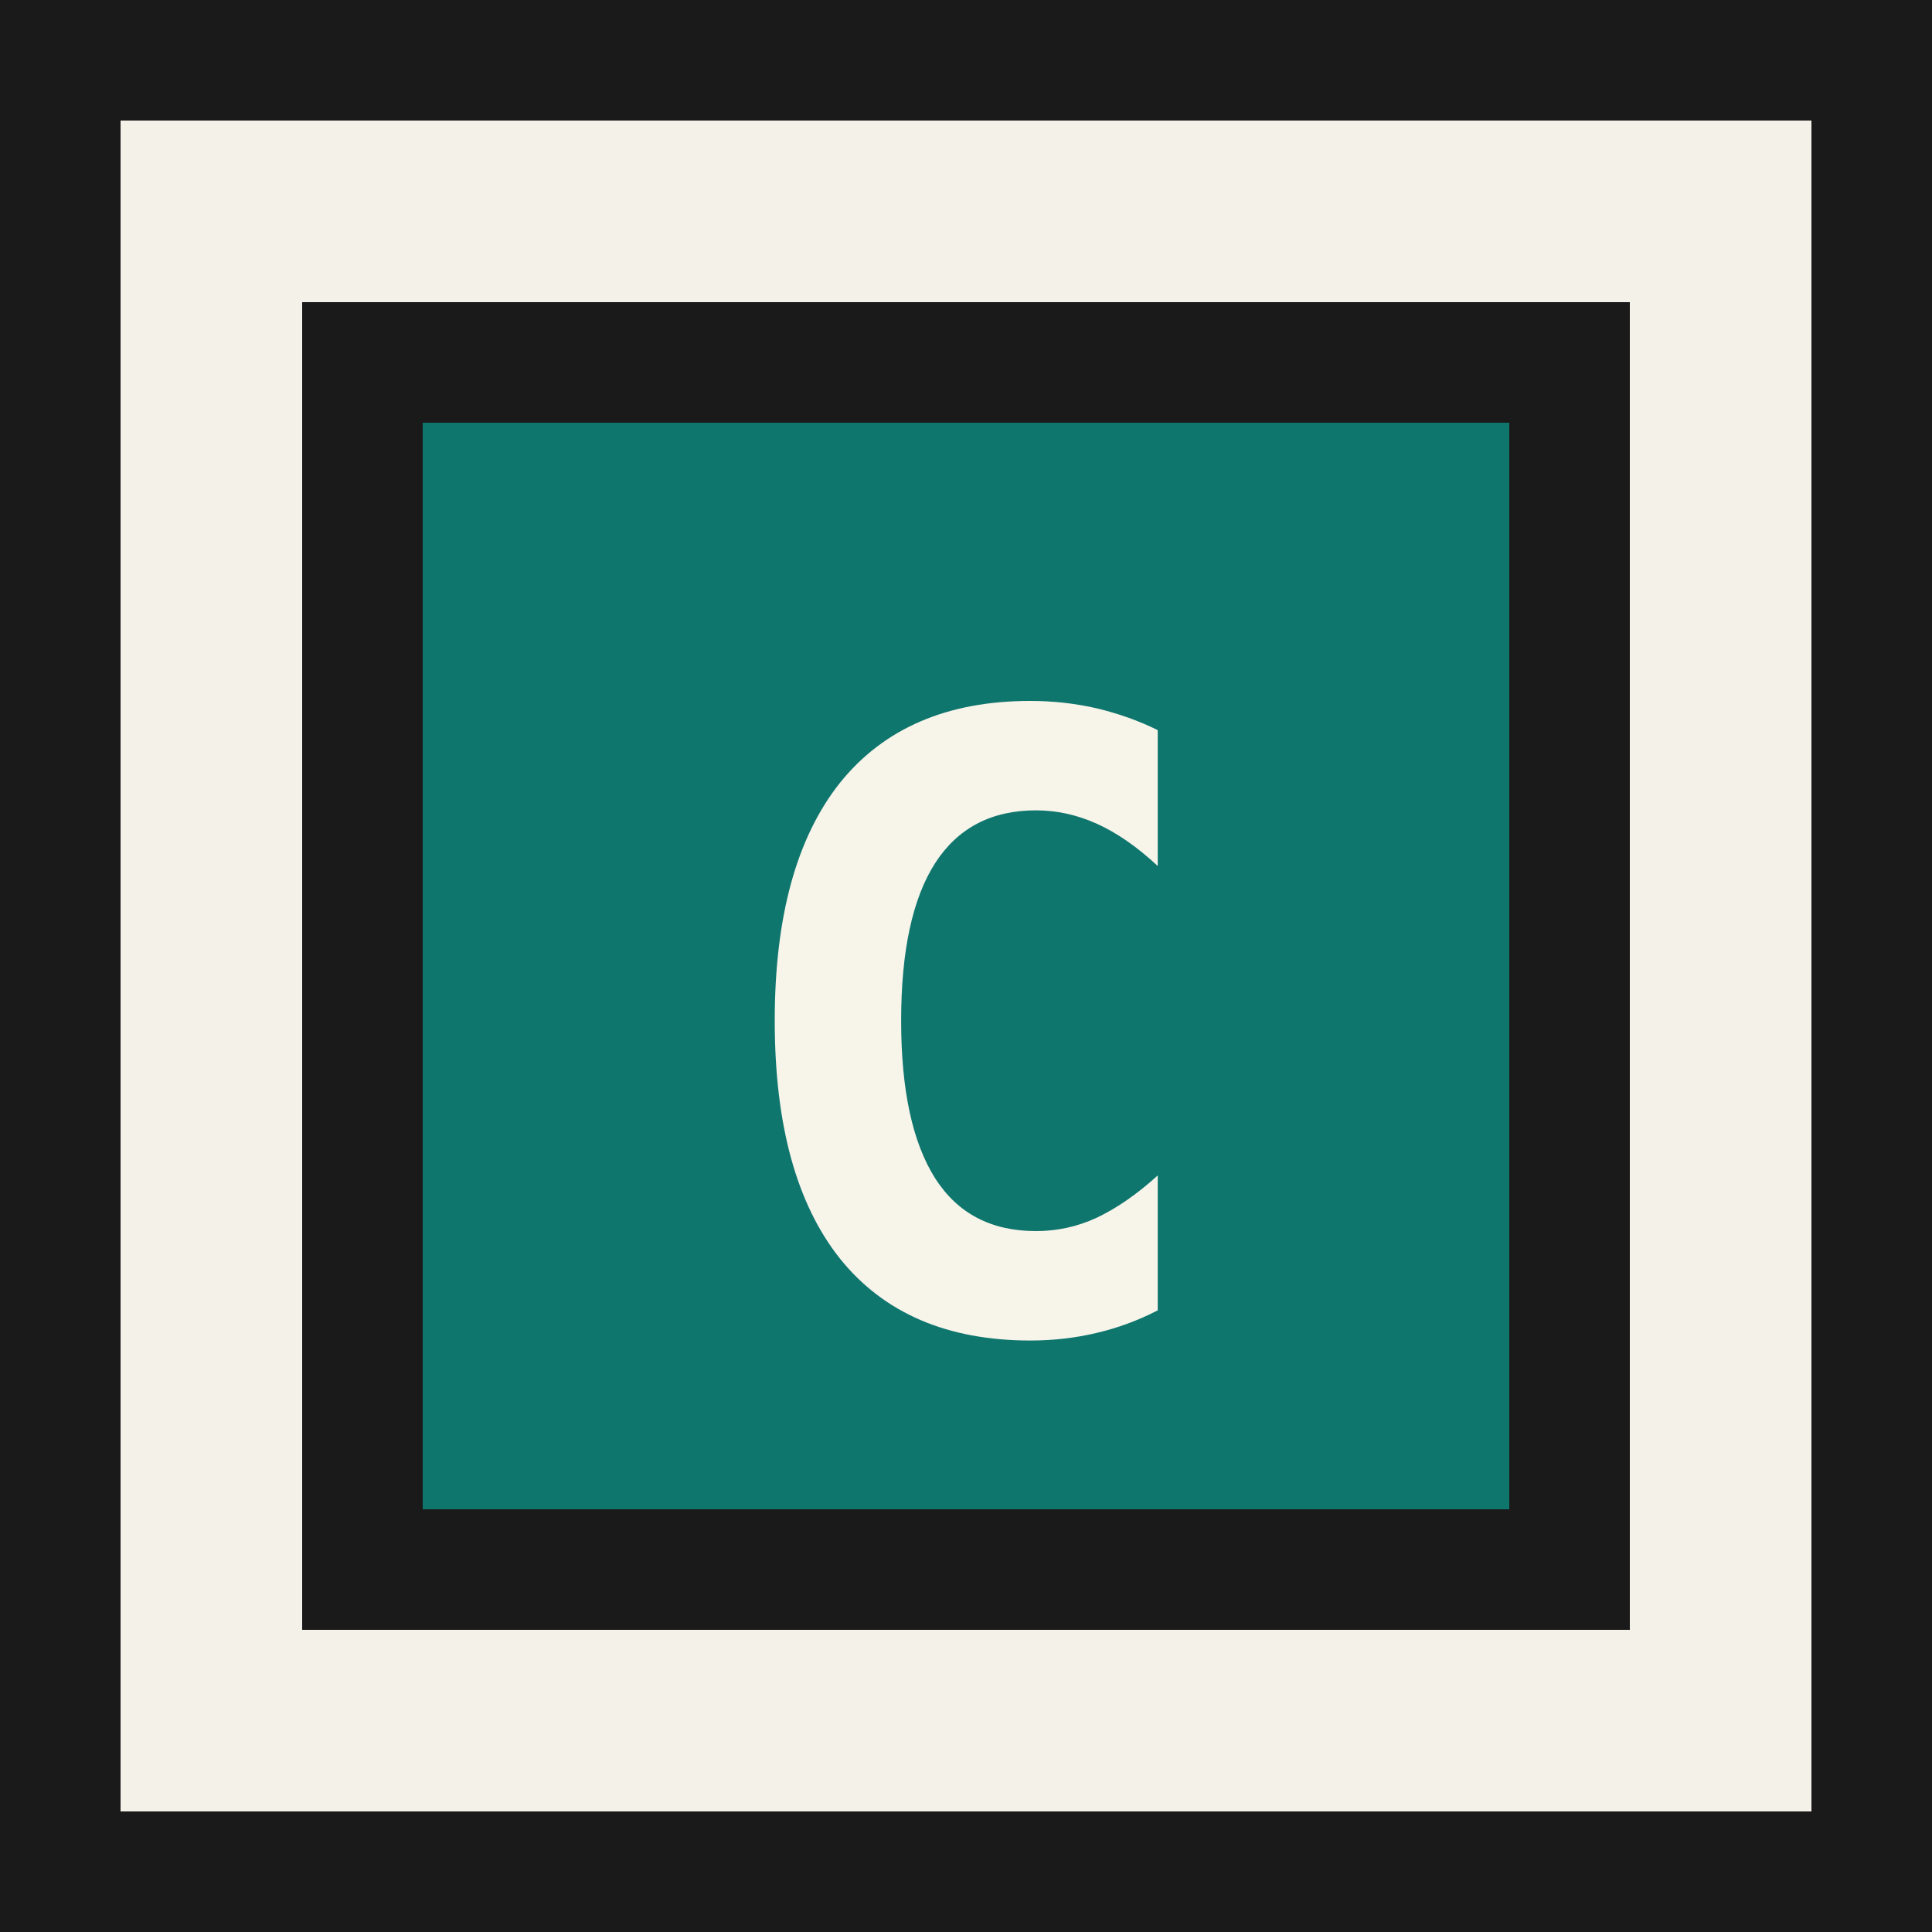
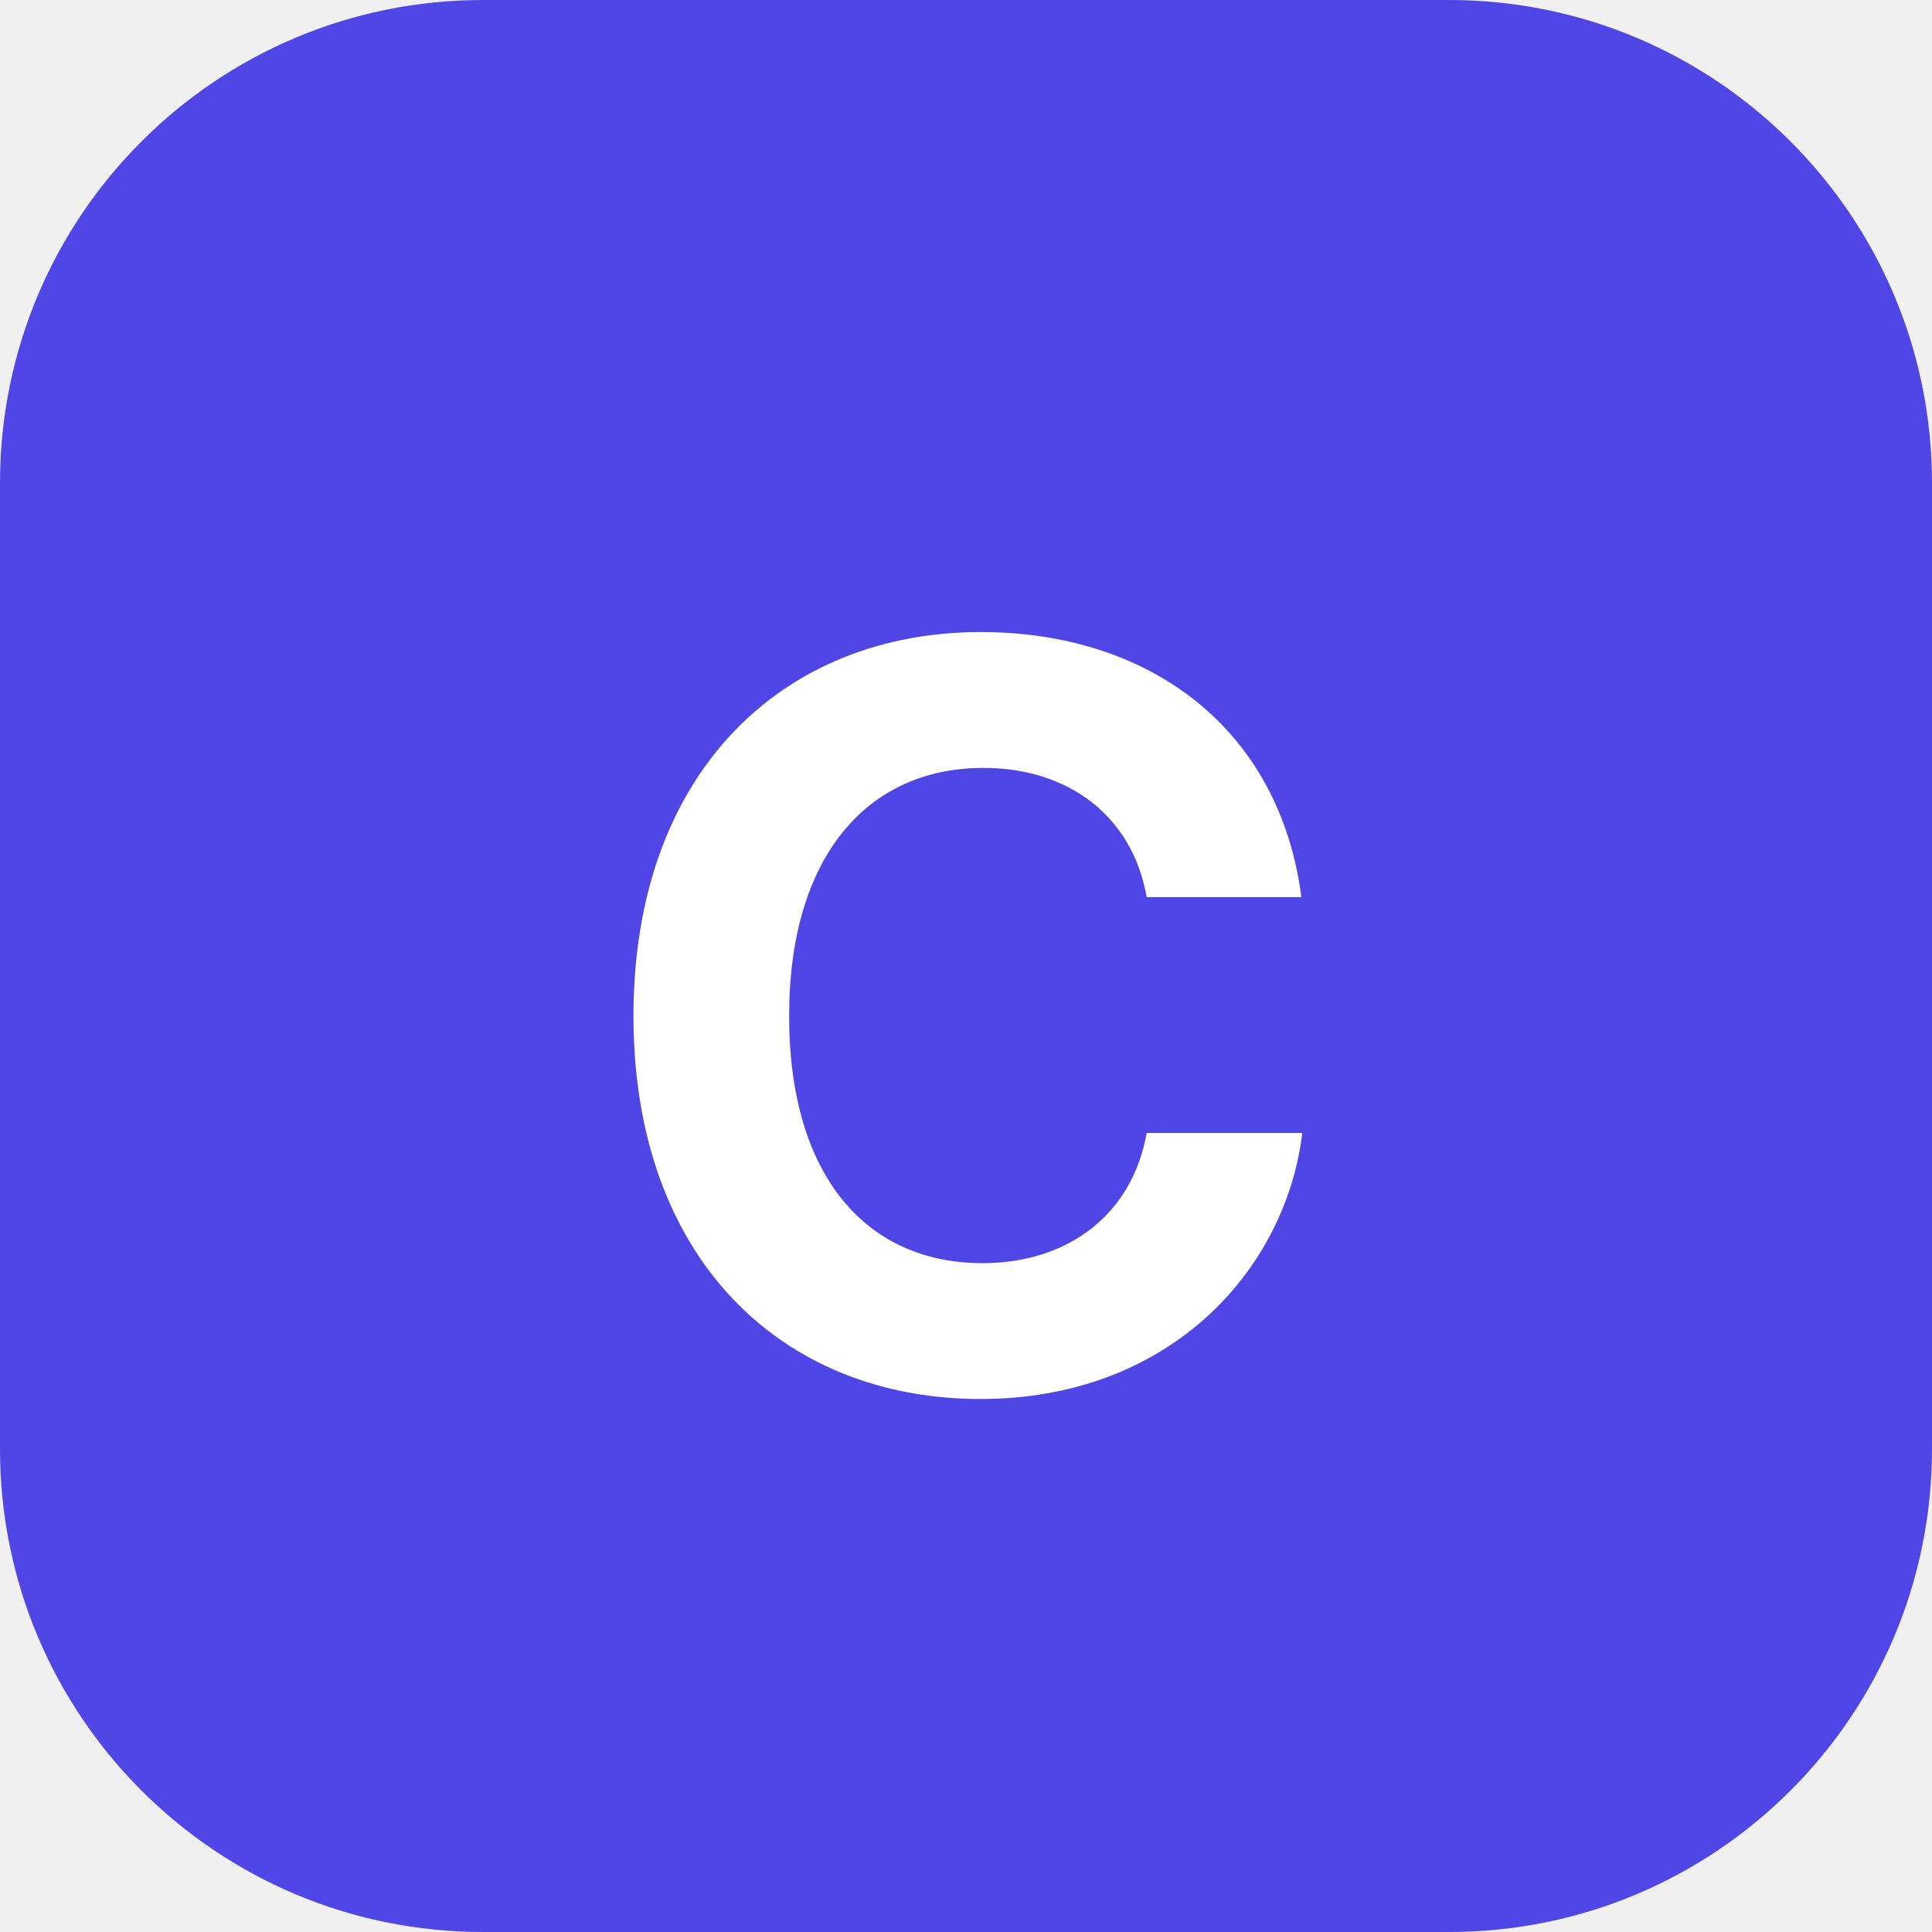
- <svg xmlns="http://www.w3.org/2000/svg" viewBox="0 0 32 32" shape-rendering="crispEdges">
-   <rect width="32" height="32" fill="#f4f1e8" />
-   <rect x="1" y="1" width="30" height="30" fill="none" stroke="#1a1a1a" stroke-width="2" />
-   <rect x="6" y="6" width="20" height="20" fill="#0f766e" />
-   <rect x="6" y="6" width="20" height="20" fill="none" stroke="#1a1a1a" stroke-width="2" />
-   <text x="16" y="22" font-family="ui-monospace, Menlo, monospace" font-size="14" font-weight="700" fill="#f7f4ea" text-anchor="middle">C</text>
+ <svg xmlns="http://www.w3.org/2000/svg" viewBox="0 0 32 32">
+   <rect width="32" height="32" rx="8" fill="#4f46e5" />
+   <text x="16" y="23" font-family="Inter, system-ui, sans-serif" font-size="17" font-weight="700" fill="#ffffff" text-anchor="middle">C</text>
</svg>
